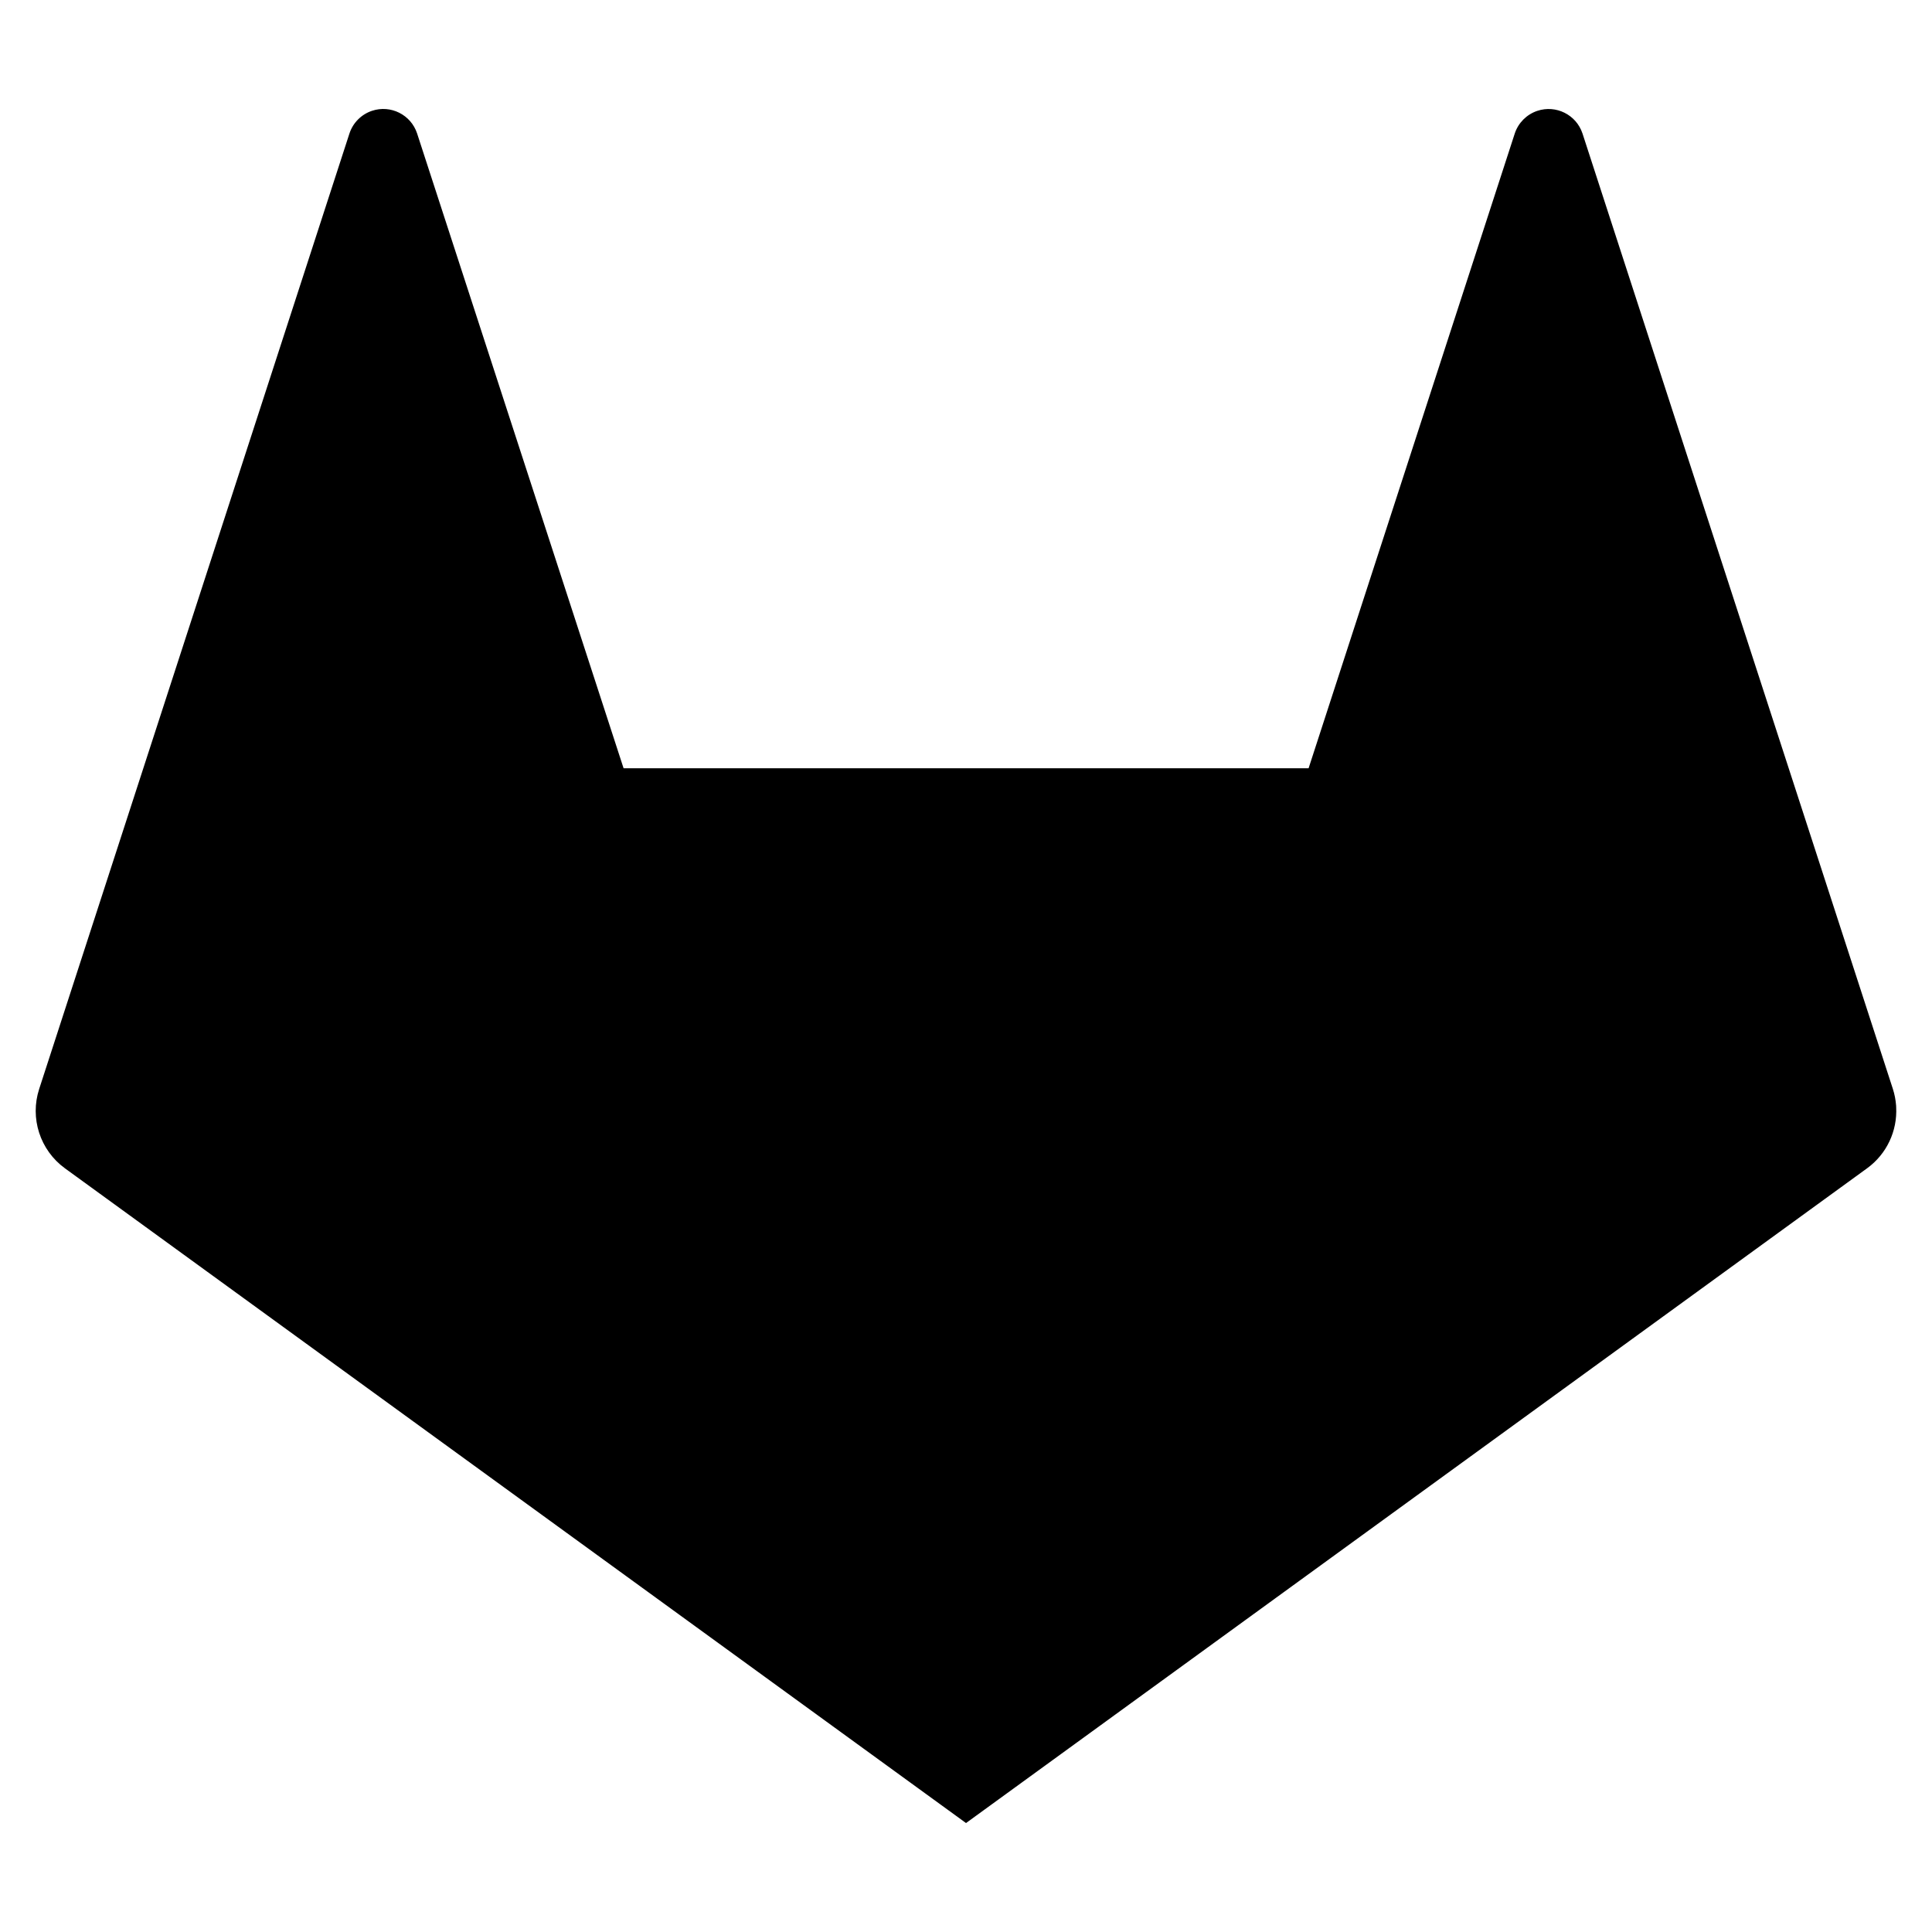
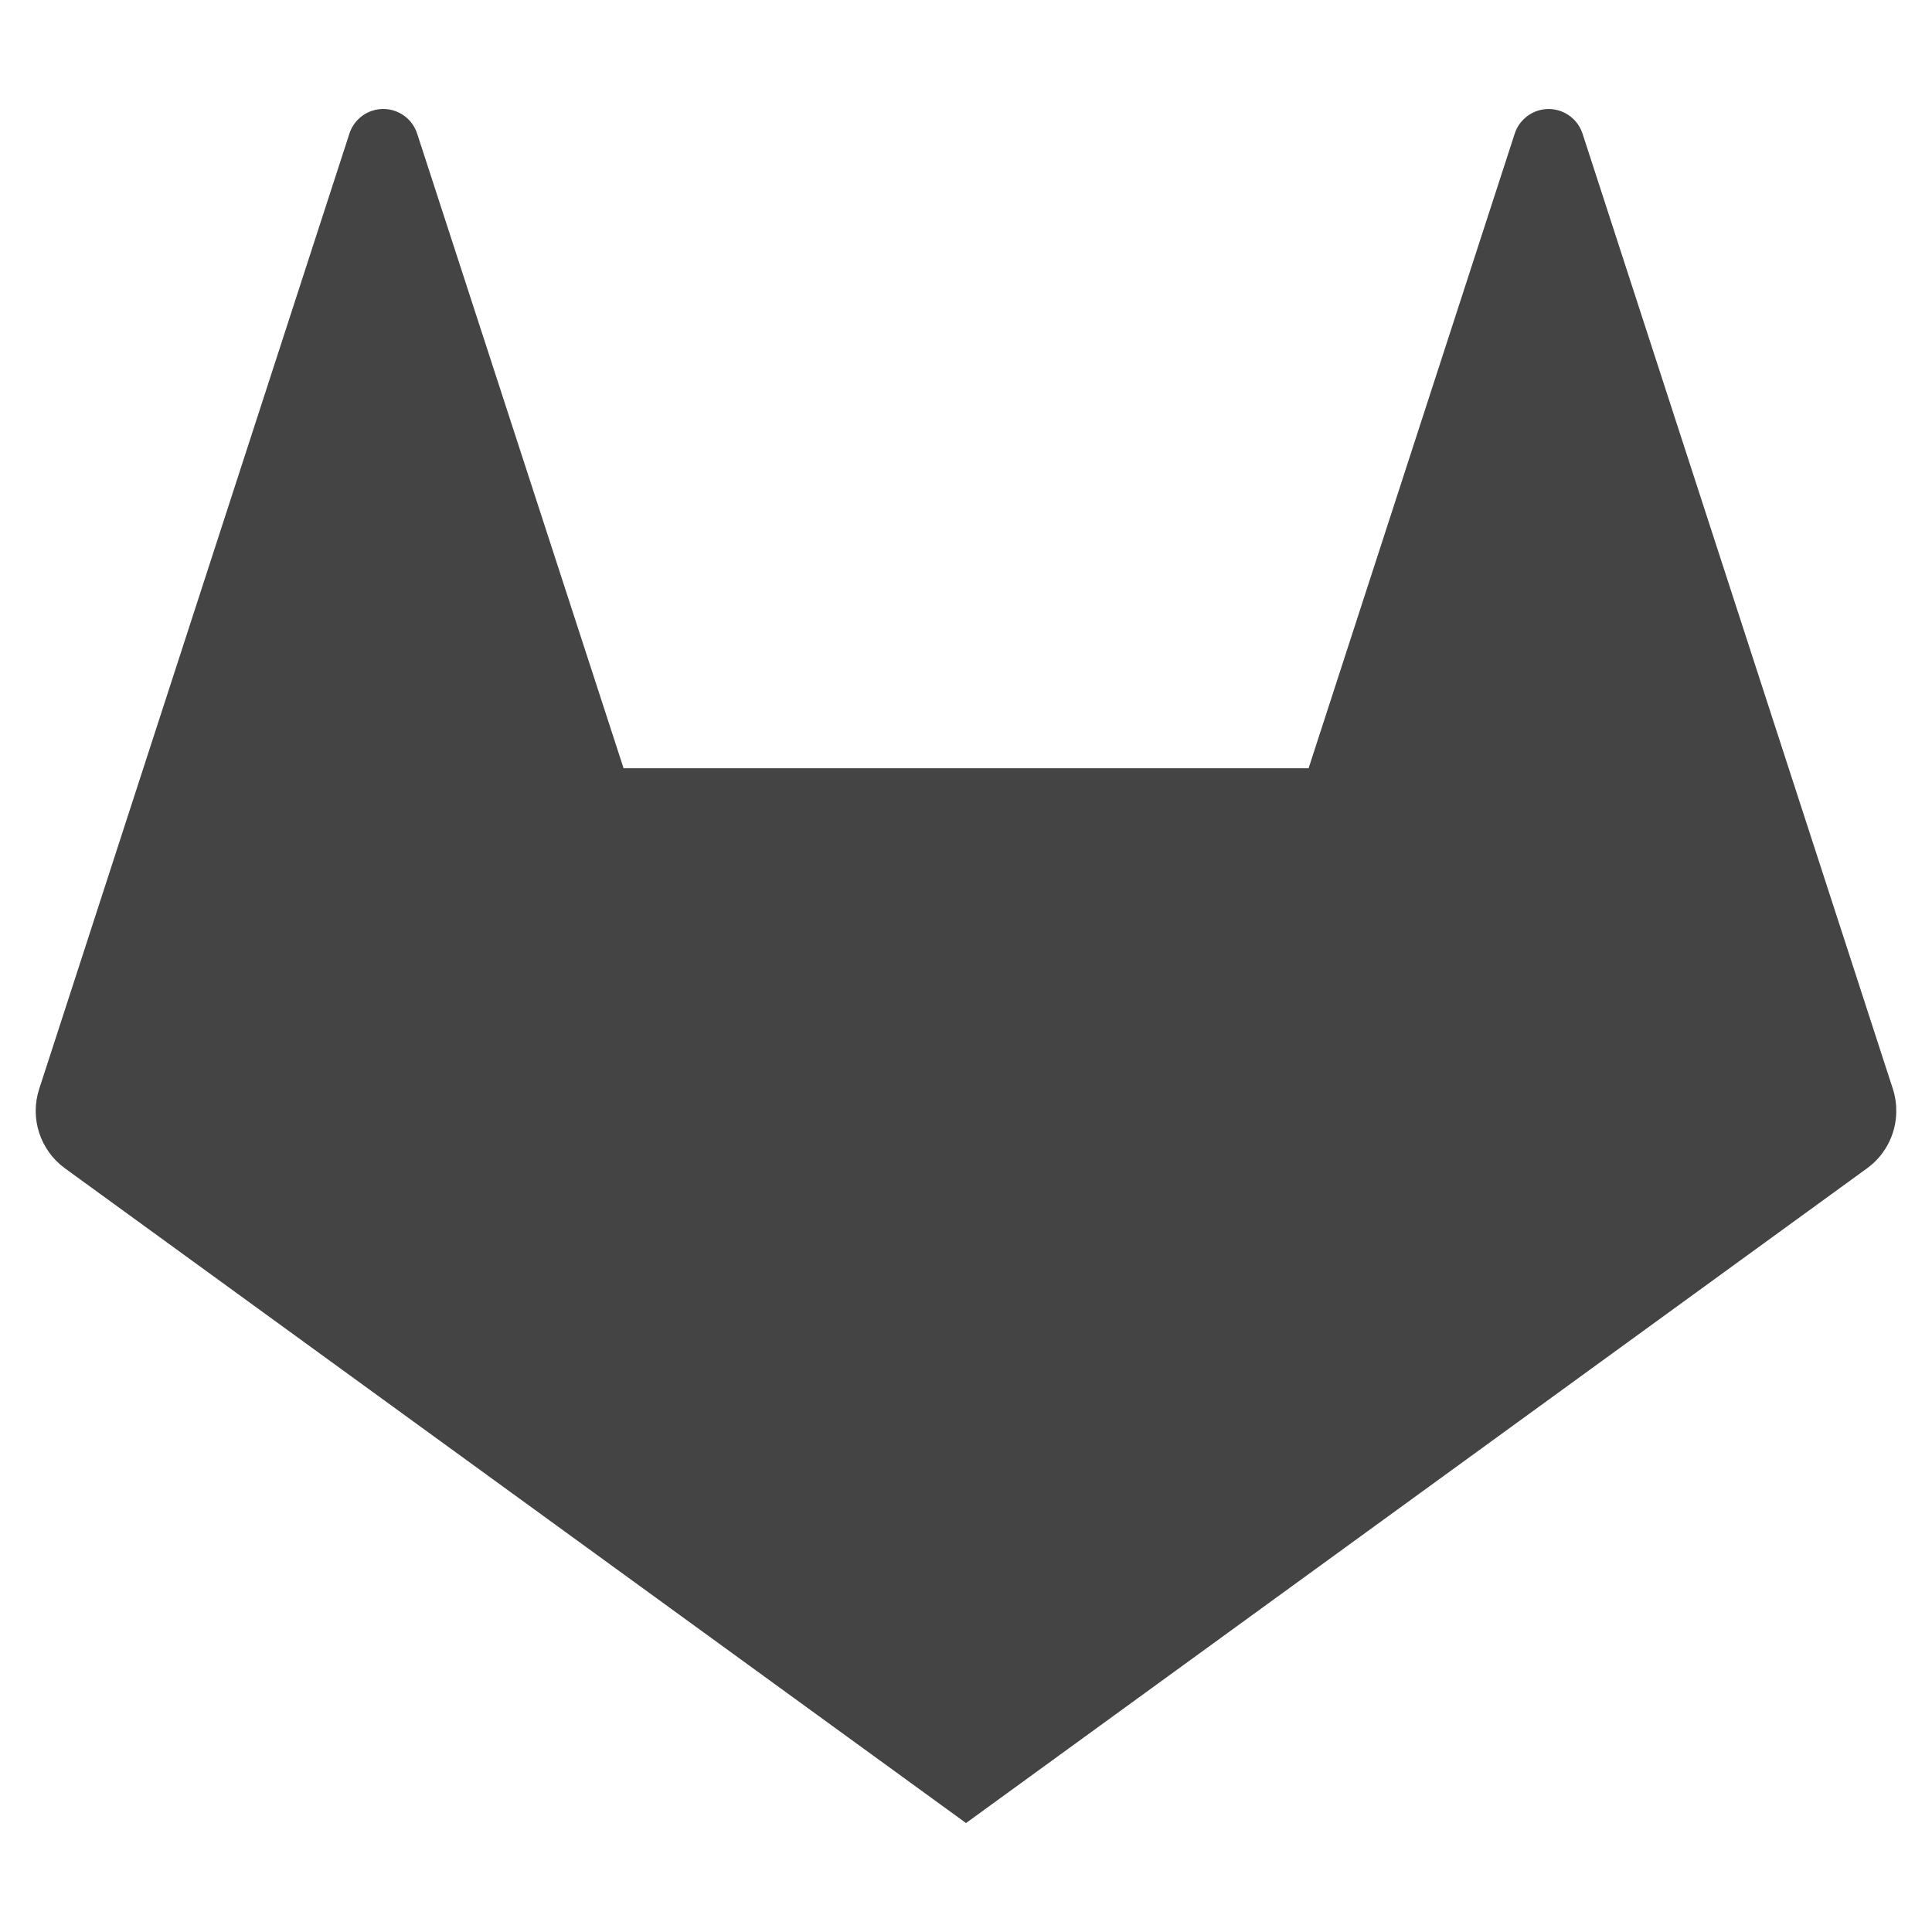
<svg xmlns="http://www.w3.org/2000/svg" version="1.1" width="1024" height="1024" viewBox="0 0 1024 1024">
-   <path d="M1005.014 586.889c-0.018-0.299-0.011-0.598-0.034-0.895-0.006-0.085-0.022-0.17-0.028-0.253-0.229-2.851-0.769-5.707-1.669-8.516l-164.496-506.373c-0.006-0.014-0.011-0.026-0.018-0.040l-0.043-0.136c-3.313-9.896-14.027-15.233-23.924-11.918-5.624 1.884-10.038 6.296-11.92 11.918l-109.306 336.532h-363.060l-109.463-336.532c-3.289-9.89-13.972-15.24-23.861-11.953-5.647 1.878-10.077 6.308-11.954 11.953l-164.468 506.49c-5.034 15.483 0.459 32.447 13.613 42.038l477.629 347.048 477.598-347.048c10.454-7.595 16.050-19.848 15.404-32.315z" />
+   <path fill="#444" d="M1005.014 586.889c-0.018-0.299-0.011-0.598-0.034-0.895-0.006-0.085-0.022-0.17-0.028-0.253-0.229-2.851-0.769-5.707-1.669-8.516l-164.496-506.373c-0.006-0.014-0.011-0.026-0.018-0.040l-0.043-0.136c-3.313-9.896-14.027-15.233-23.924-11.918-5.624 1.884-10.038 6.296-11.92 11.918l-109.306 336.532h-363.060l-109.463-336.532c-3.289-9.89-13.972-15.24-23.861-11.953-5.647 1.878-10.077 6.308-11.954 11.953l-164.468 506.49c-5.034 15.483 0.459 32.447 13.613 42.038l477.629 347.048 477.598-347.048c10.454-7.595 16.050-19.848 15.404-32.315z" />
</svg>
